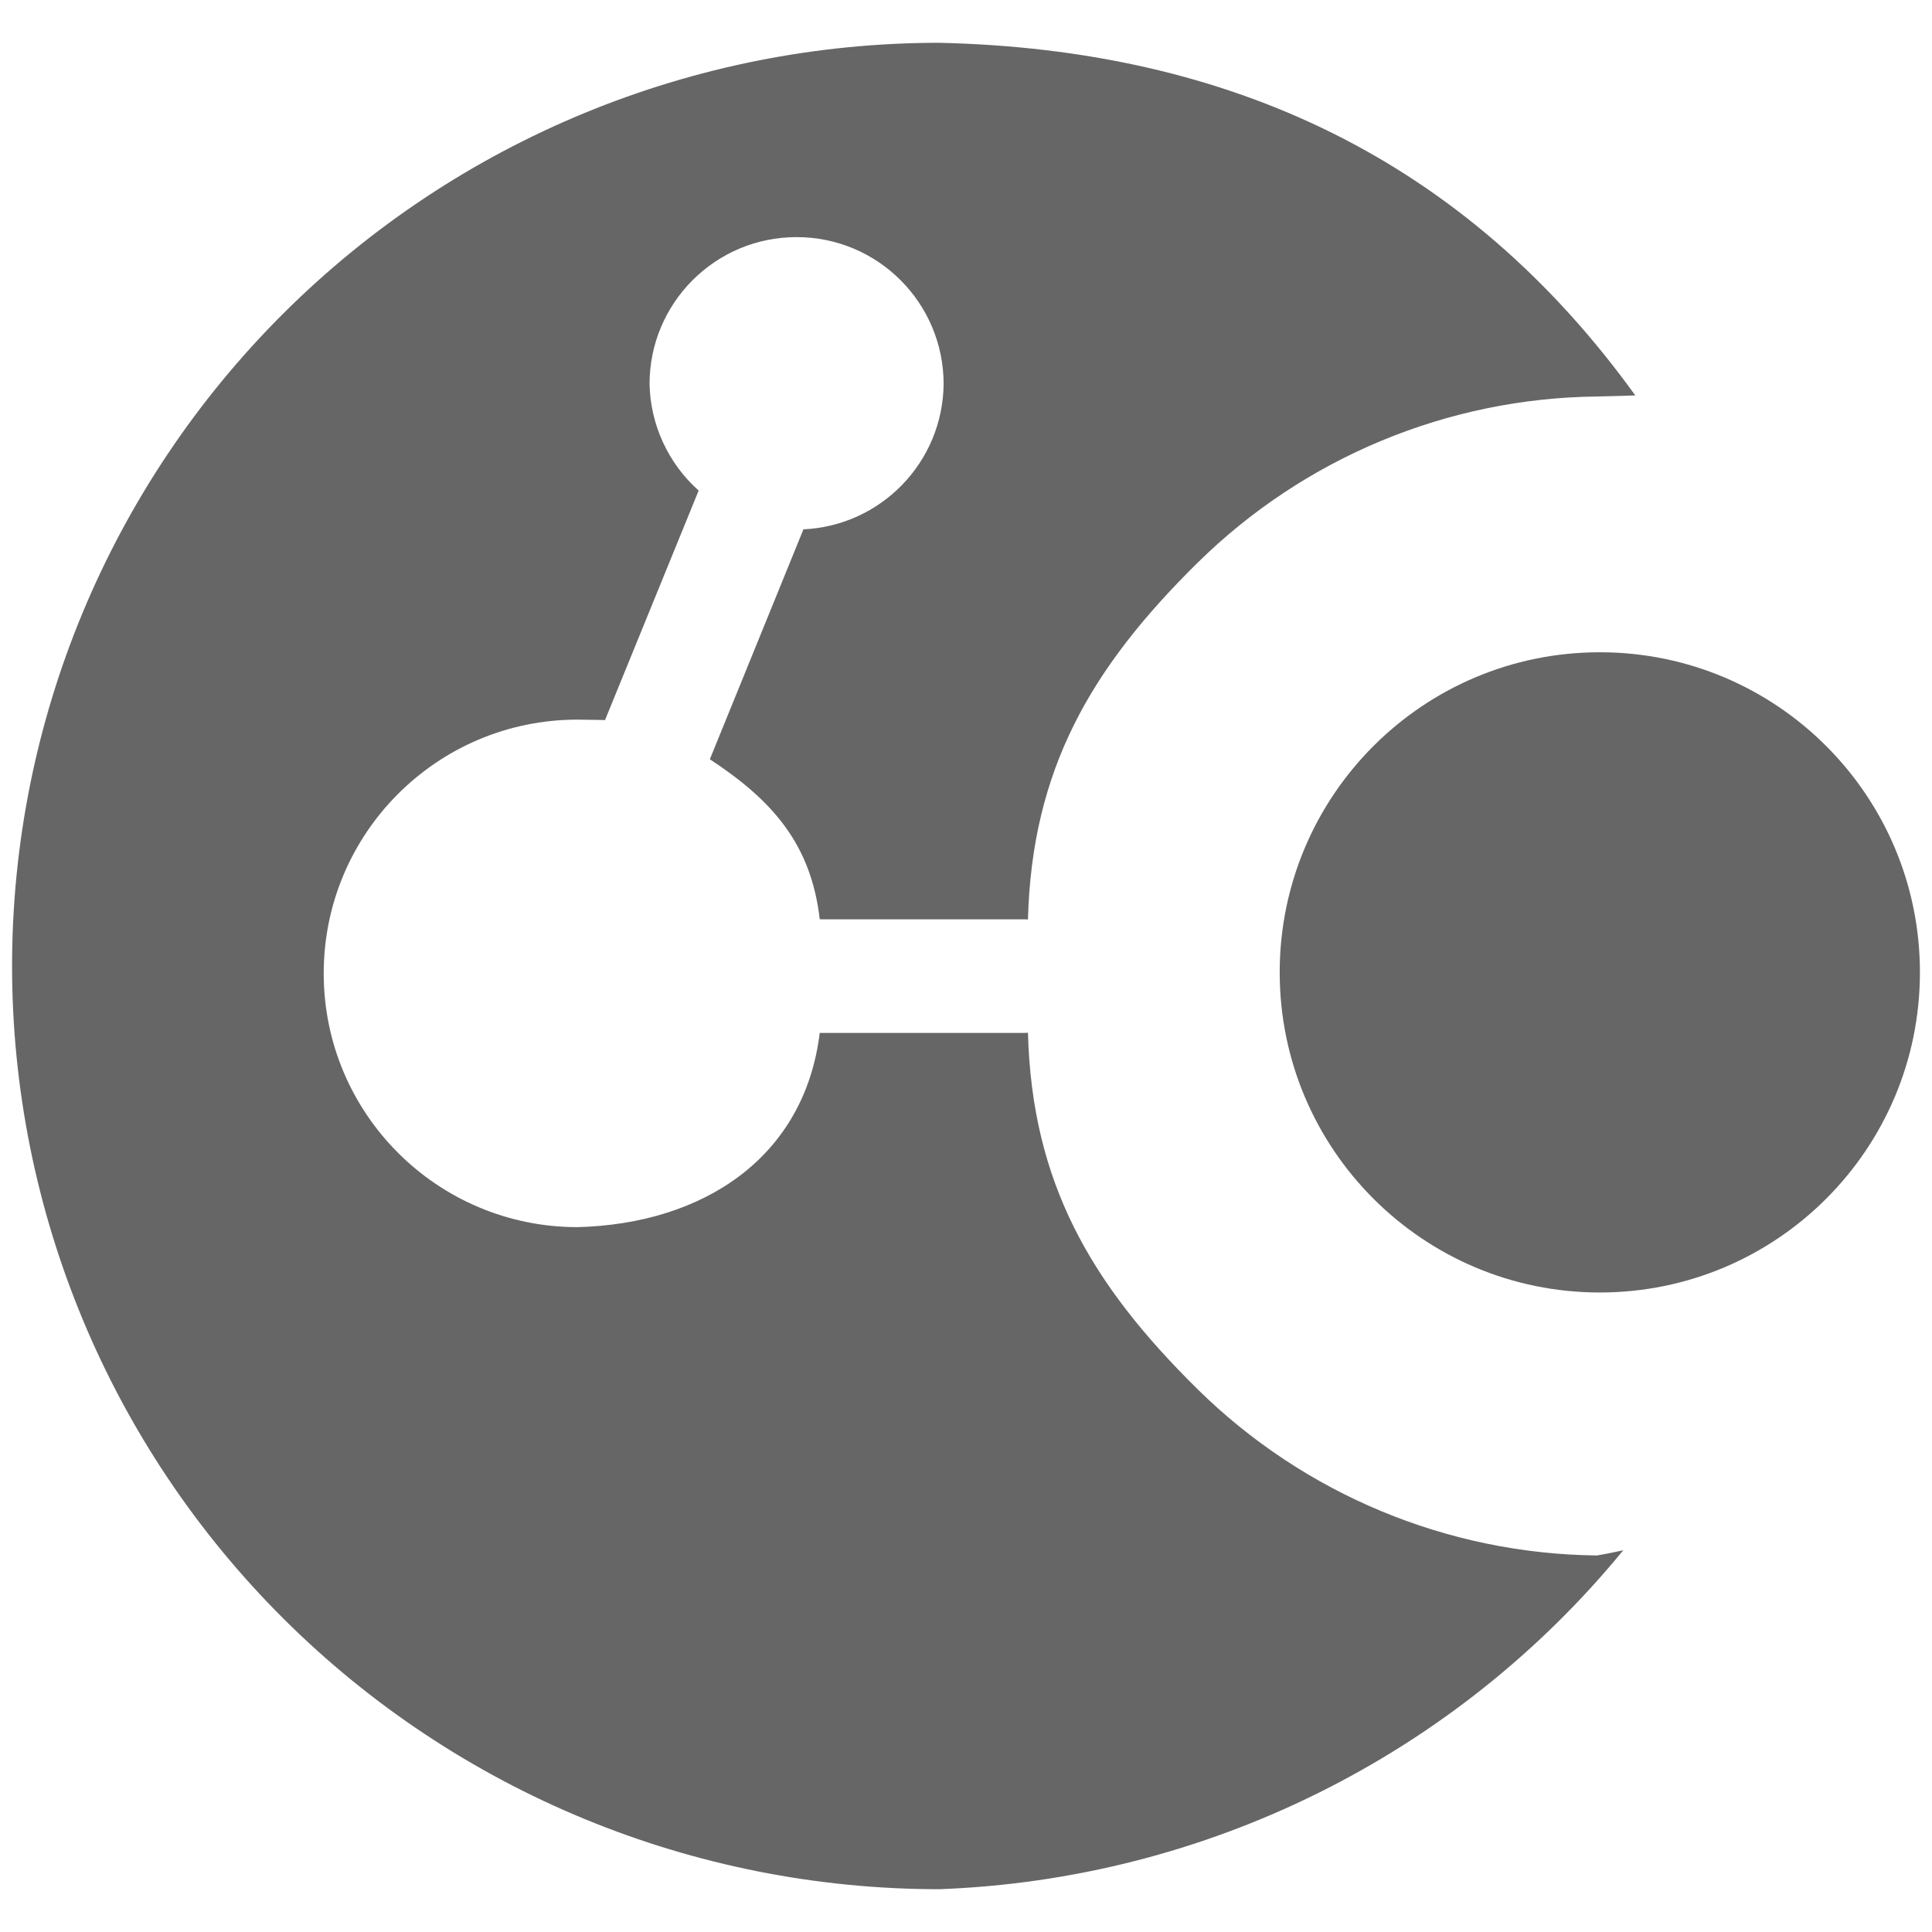
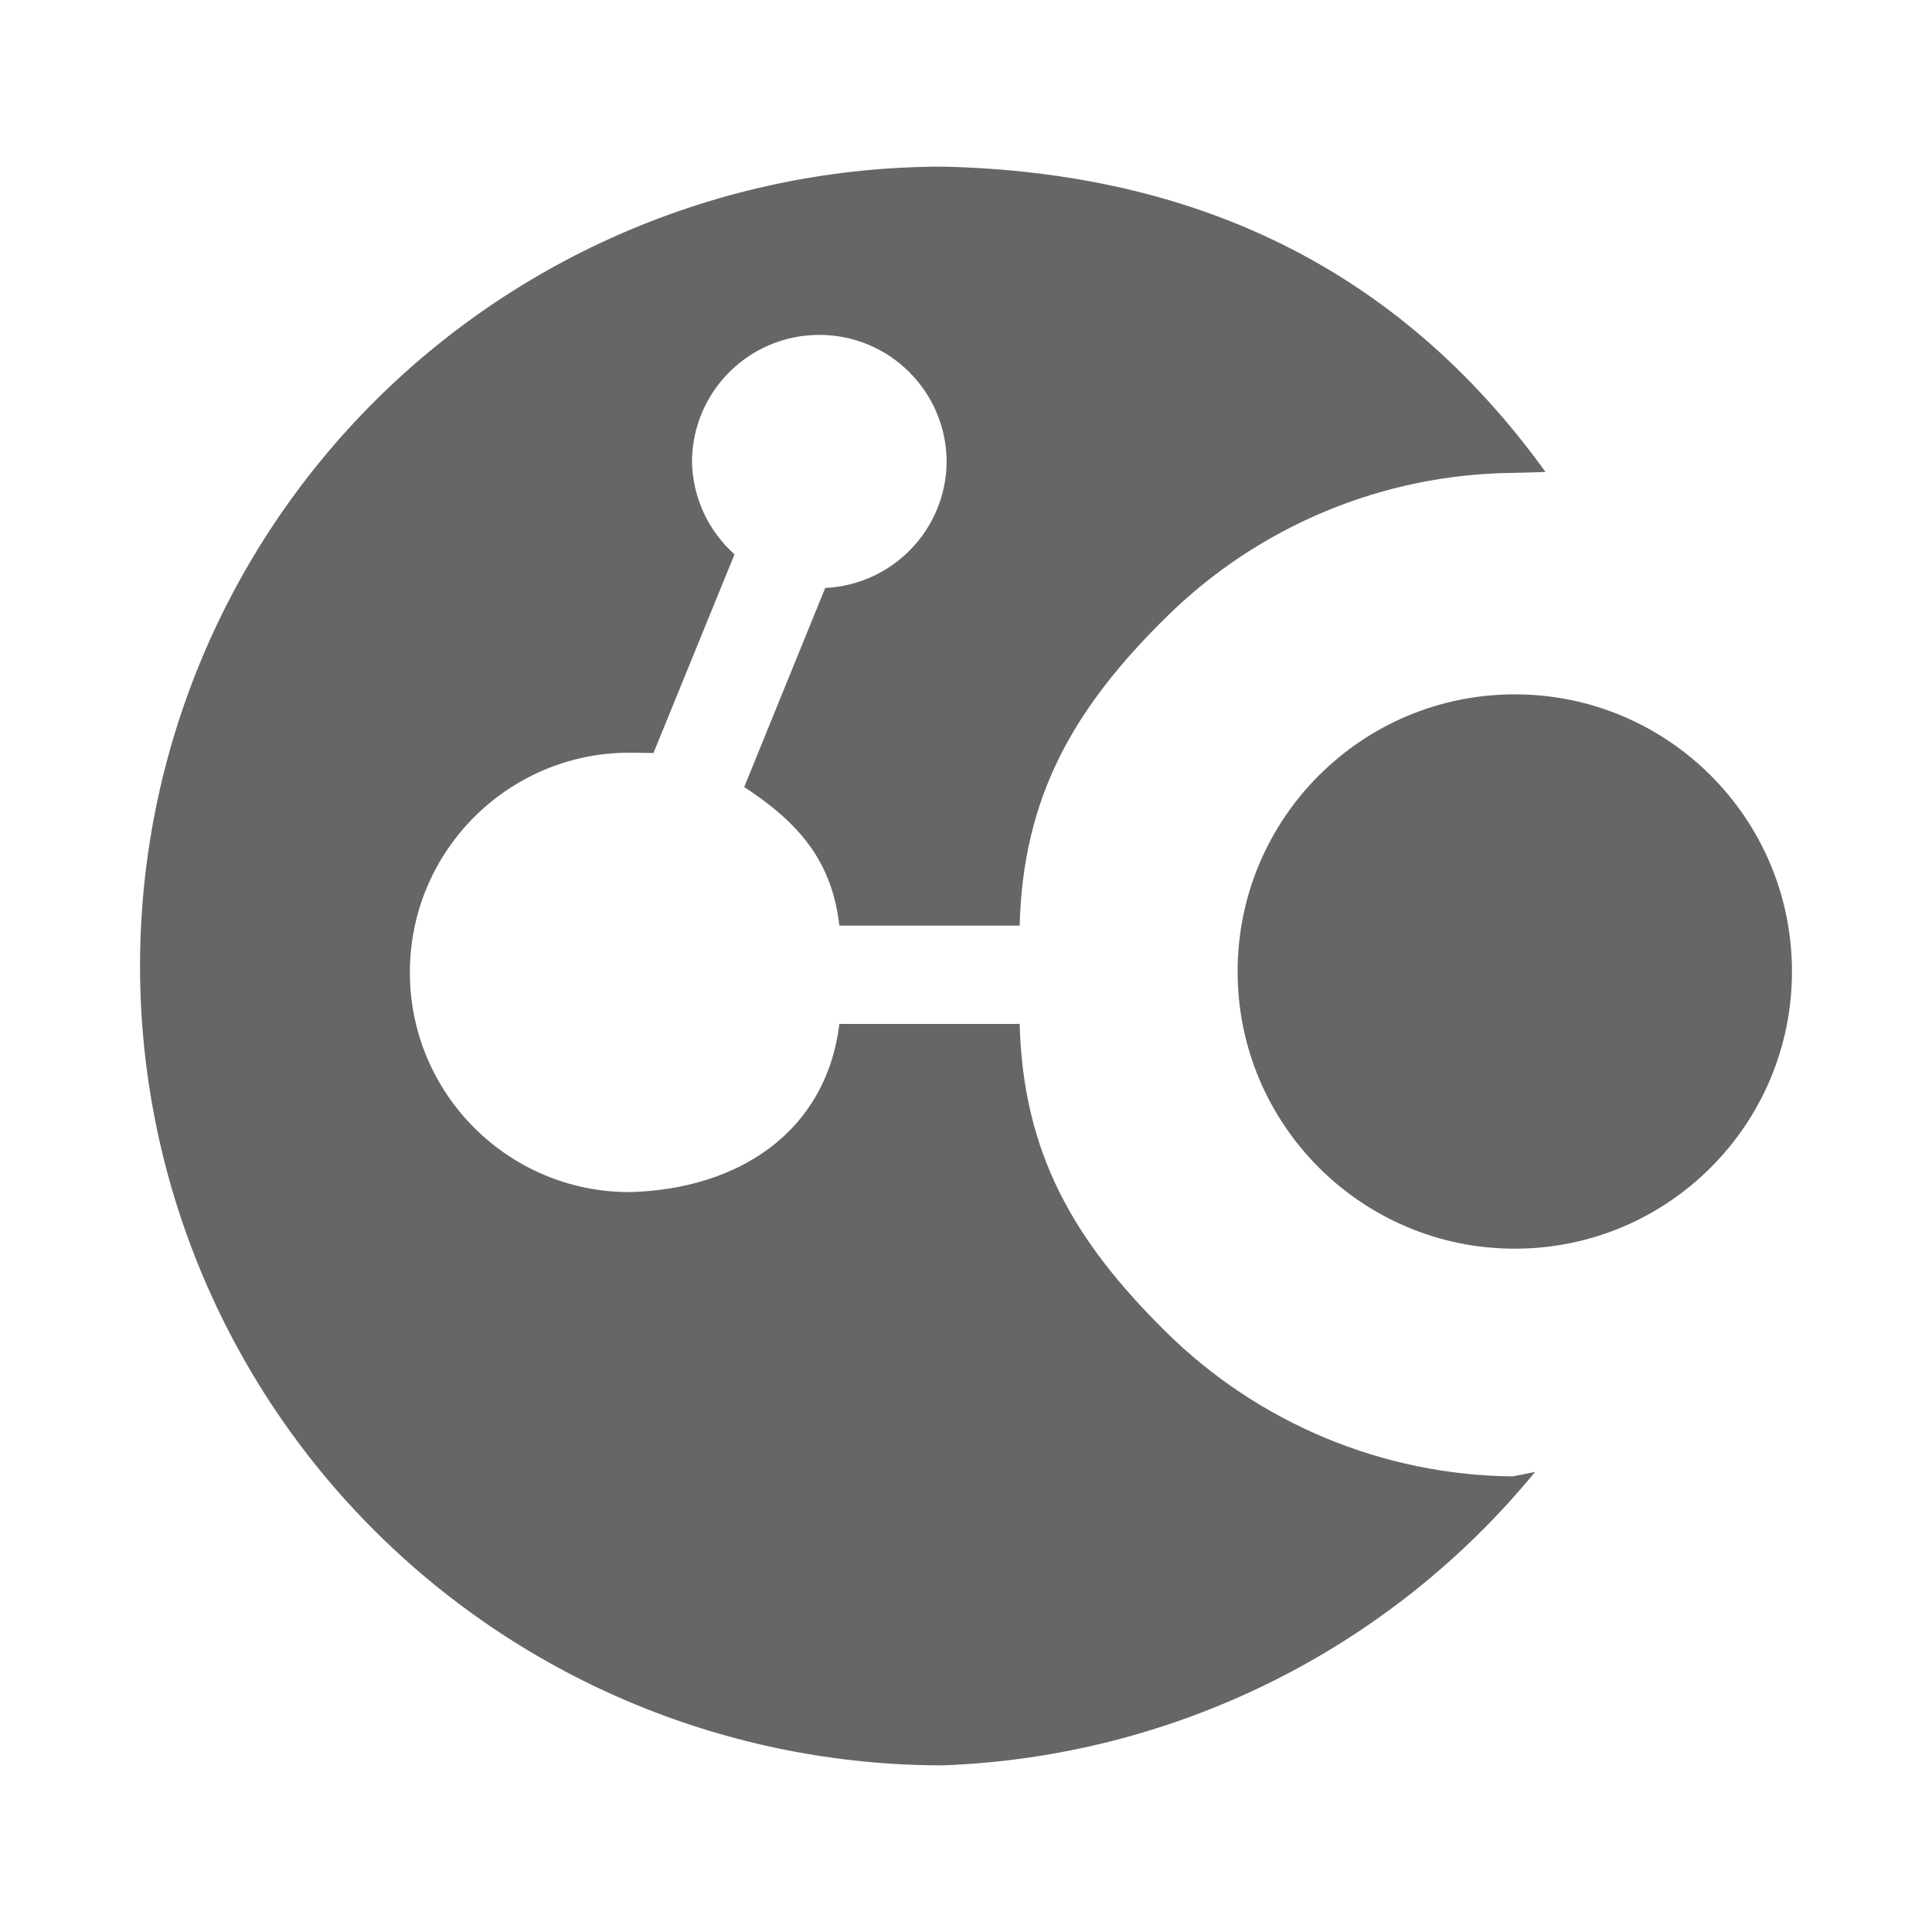
<svg xmlns="http://www.w3.org/2000/svg" width="800" height="800" viewBox="0 0 49999.924 50000.042" version="1.1" id="svg2">
  <defs id="defs2" />
-   <g id="g2" transform="matrix(20.45545,0,0,20.45545,312.4671,1107.424)">
+   <g id="g2" transform="matrix(17.71145,0,0,17.71145,3624.179,4312.504)">
    <path clip-path="none" fill="#666666" style="opacity:1;stroke-width:63.504" d="M 1172.972,0 C 861.884,0.007 563.54,123.062 343.567,342.097 123.593,561.132 0.008,858.206 -0.003,1167.97 -0.024,1477.755 123.546,1774.86 343.523,1993.921 c 219.977,219.061 518.34,342.133 829.448,342.14 336.986,-12.424 652.302,-168.659 865.479,-428.833 -10.975,2.451 -22.005,4.649 -33.081,6.592 -189.417,-2.007 -370.682,-77.481 -505.696,-210.561 -135.014,-133.08 -209.358,-261.154 -214.397,-450.817 l -3.906,0.244 h -255.615 l -3.906,-0.018 c -19.351,157.936 -147.574,241.745 -306.641,245.745 -177.271,-0.043 -320.948,-143.774 -320.923,-321.045 -0.025,-177.271 143.652,-321.003 320.923,-321.045 33.781,0.433 34.104,0.517 35.156,0.61 l -0.244,0.122 118.53,-290.528 c -38.48,-34.328 -60.982,-83.09 -62.134,-134.644 -0.019,-102.752 83.283,-186.055 186.035,-186.035 102.752,-0.019 186.055,83.283 186.035,186.035 -1.122,98.787 -79.277,179.462 -177.979,183.716 l 0.488,0.244 -118.286,290.65 c 79.659,52.2 128.12,107.782 139.038,202.393 l 3.906,0.122 h 255.615 l 3.906,0.122 c 5.039,-189.662 79.382,-317.981 214.397,-451.061 135.014,-133.08 316.279,-208.554 505.696,-210.561 30.106,-0.666 29.91,-0.775 48.297,-1.372 C 1838.768,148.134 1541.317,8.3 1172.972,0 Z" id="path1" />
    <path style="display:inline;opacity:1;stroke-width:68.407" fill="#666666" d="m 2413.784,1176.095 a 405,405 0 0 1 -405,405 405,405 0 0 1 -405,-405 405,405 0 0 1 405,-405 405,405 0 0 1 405,405 z" id="path2" />
  </g>
</svg>
